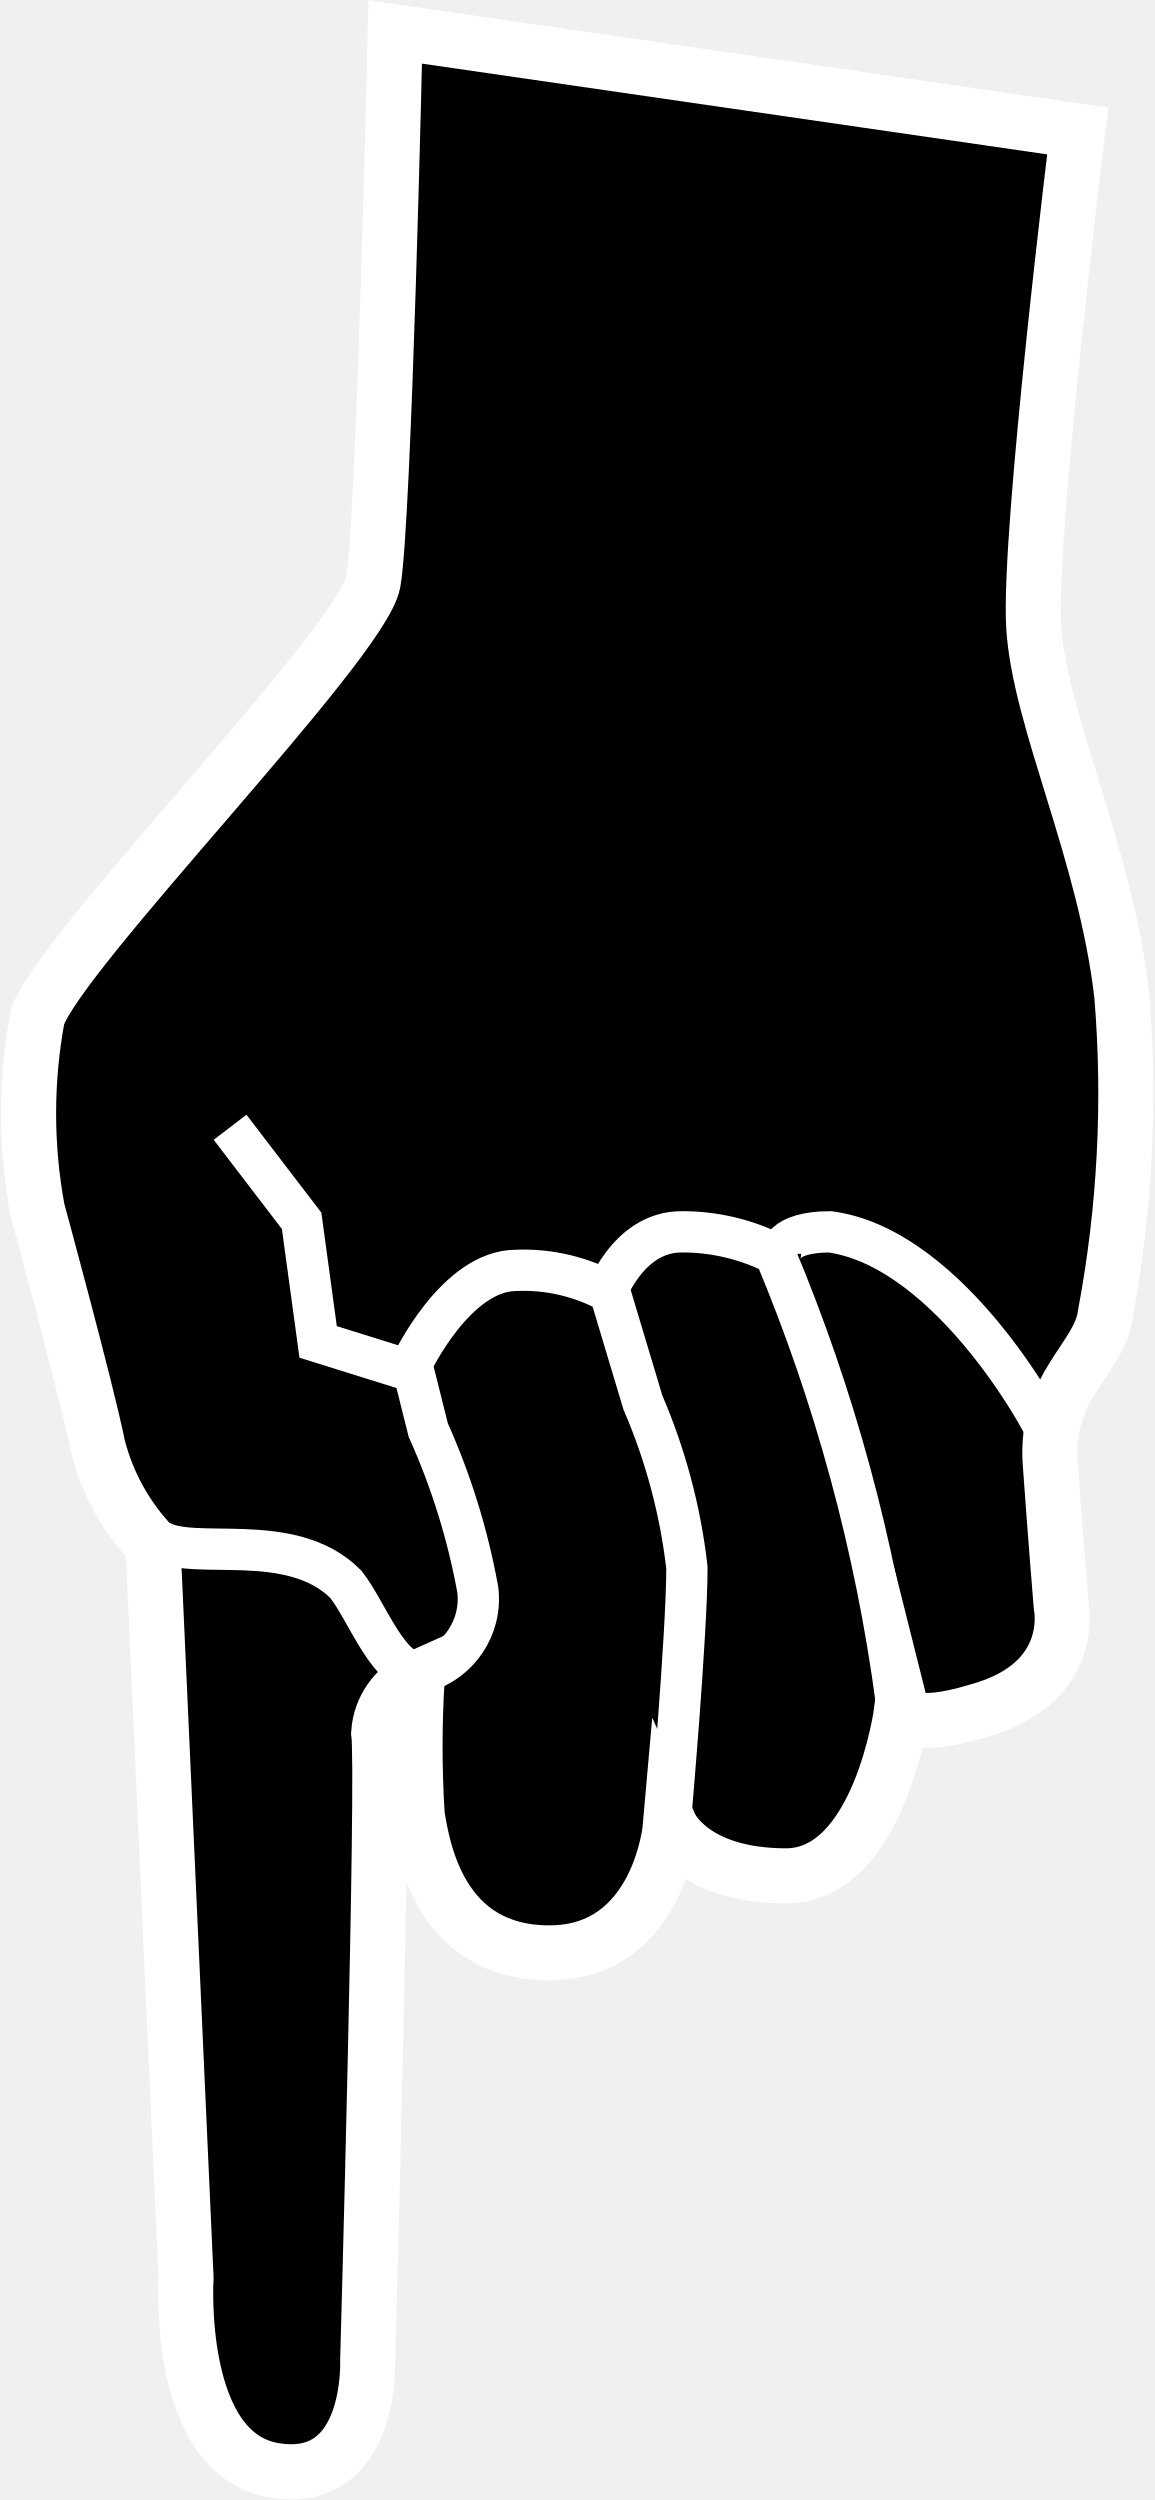
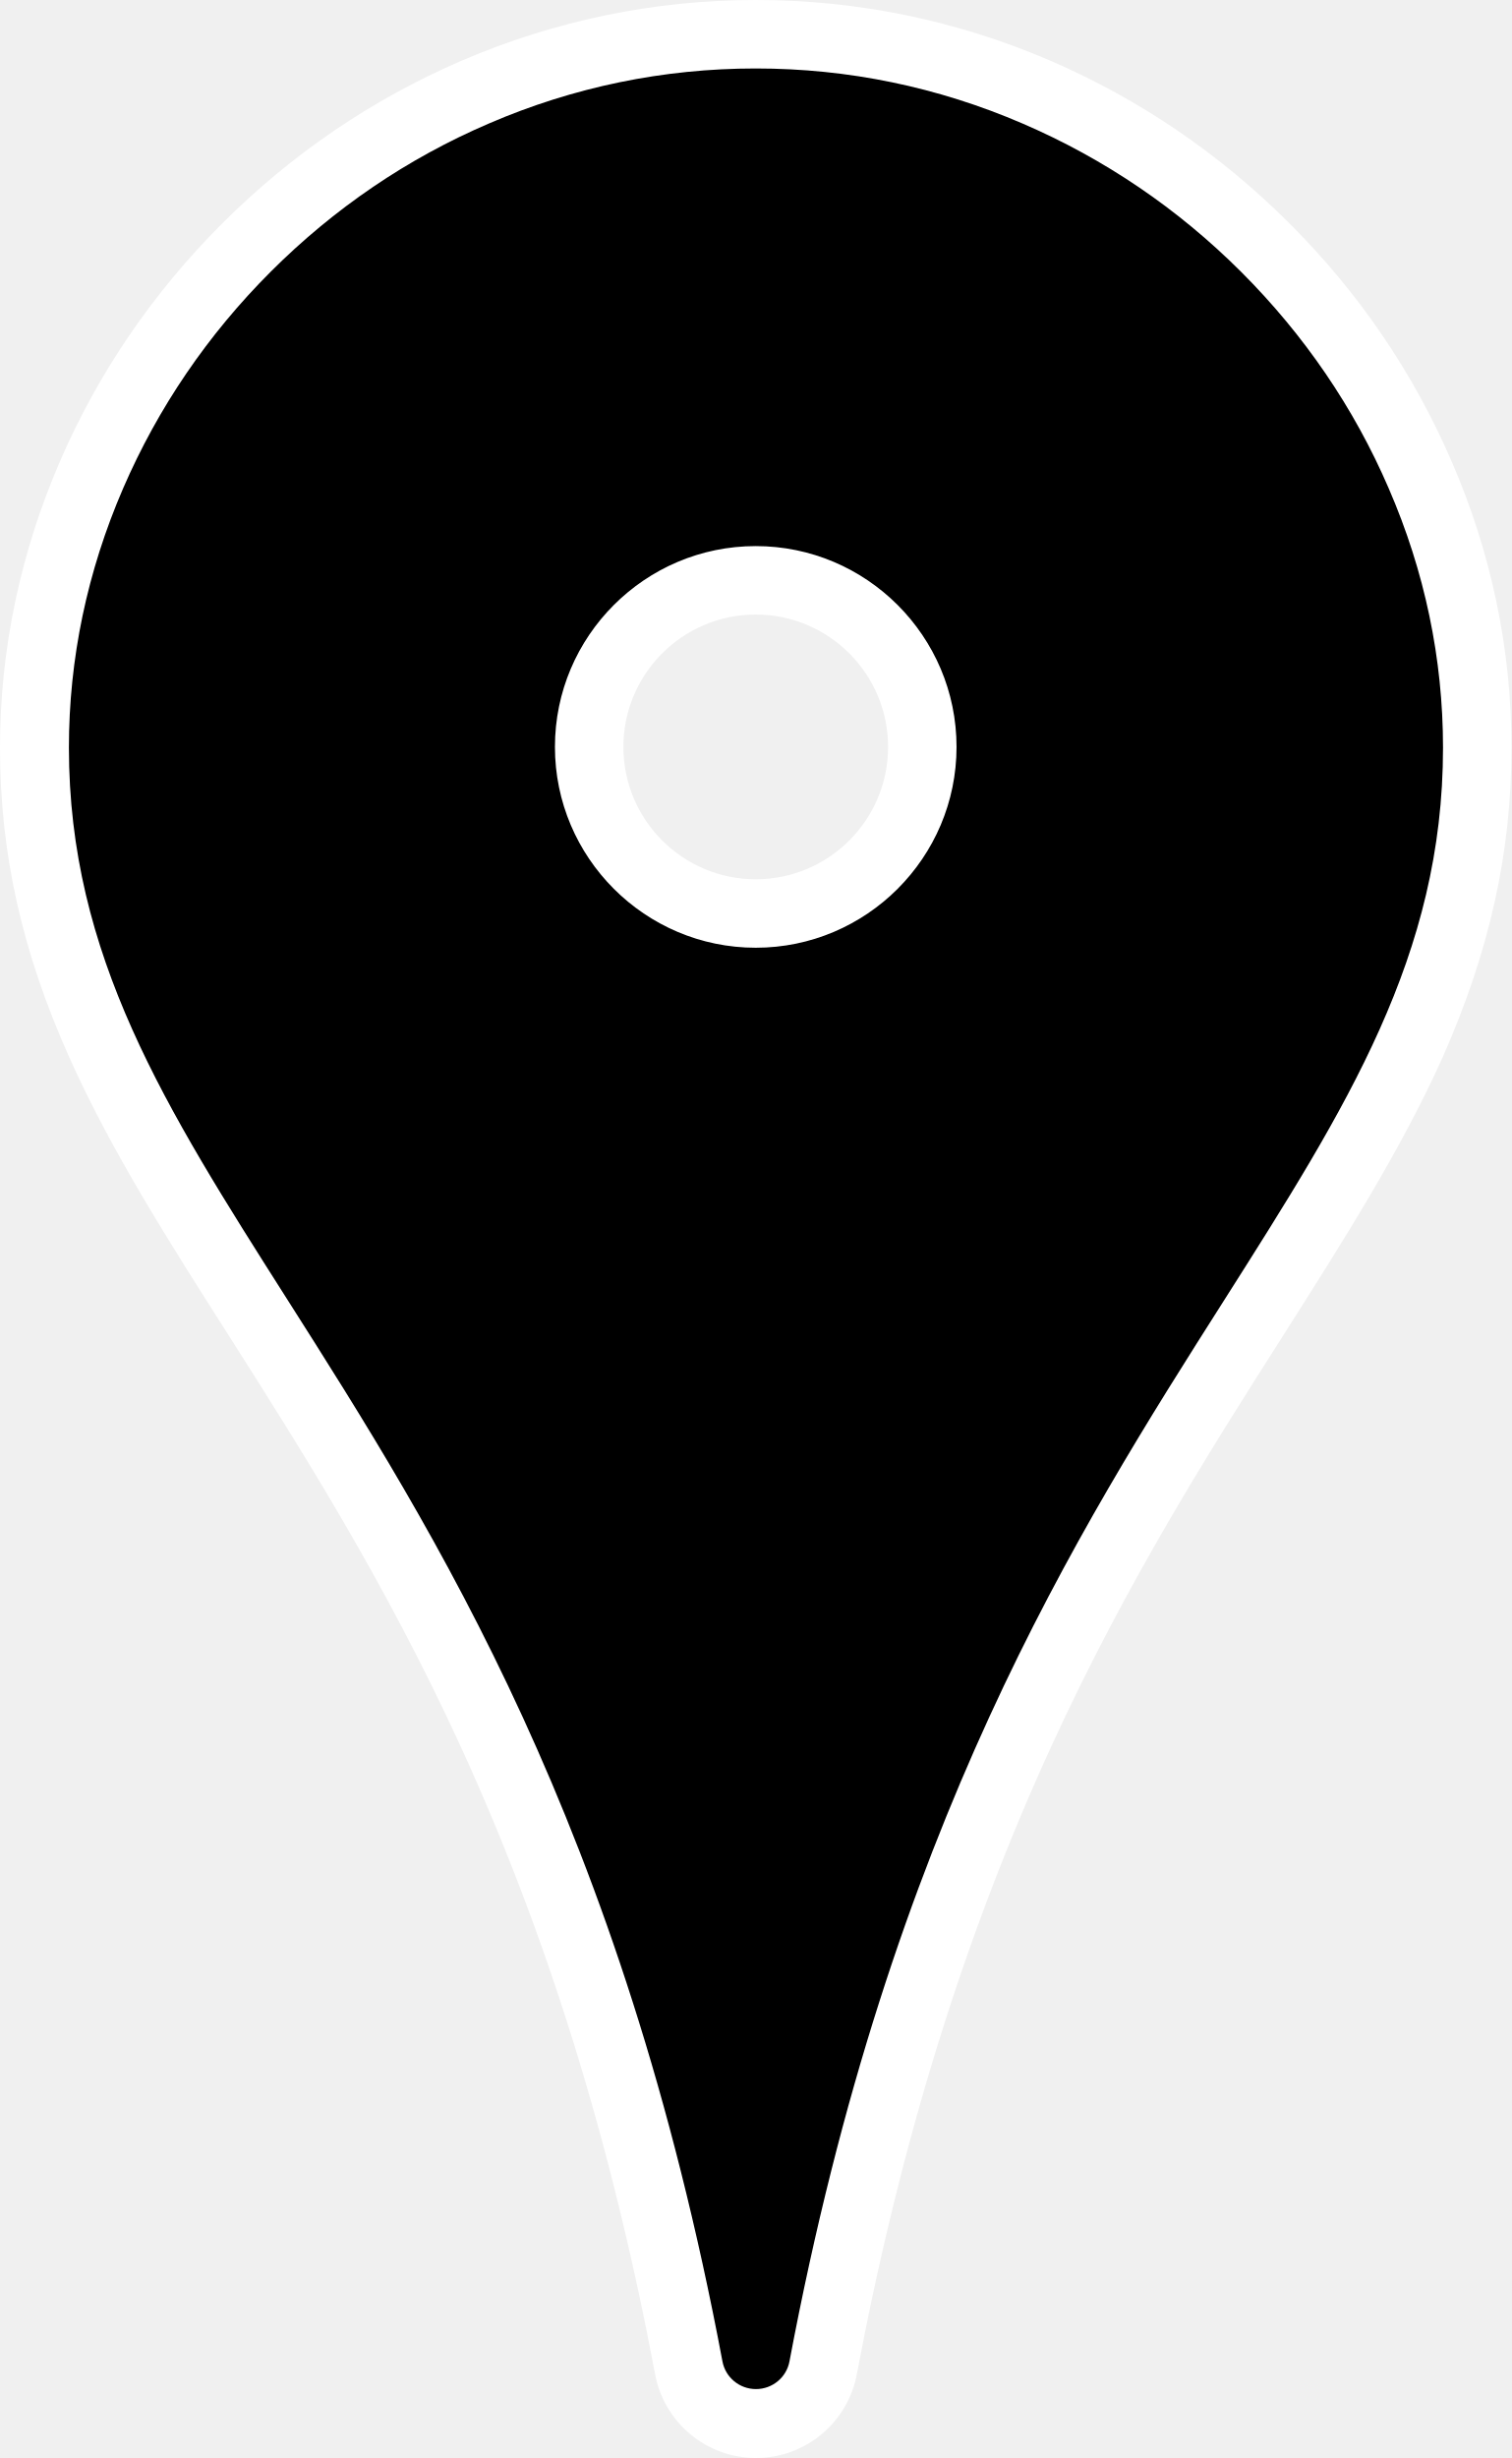
- <svg xmlns="http://www.w3.org/2000/svg" id="Layer_2" data-name="Layer 2" viewBox="0 0 20.97 45.42">
-   <defs>
-     <style>
-       .cls-1, .cls-2 {
-         stroke: #fff;
-         stroke-miterlimit: 10;
-       }
- 
-       .cls-2 {
-         fill: none;
-         stroke-width: 0.75px;
-       }
-     </style>
-   </defs>
-   <path class="cls-1" d="M6.9.3s-.2,8.9-.4,10S.8,17,.4,18.2a9.62,9.62,0,0,0,0,3.5S1.3,25,1.5,26a4.05,4.05,0,0,0,1,1.8l.6,13.3s-.2,3.2,1.6,3.5,1.7-2,1.7-2,.3-10.7.2-11.4a1.18,1.18,0,0,1,.7-1,19.94,19.94,0,0,0,0,2.5c.1.6.4,2.5,2.4,2.5s2.2-2.3,2.2-2.3.4.9,2.1.9,2.1-3,2.1-3,.1.4,1.4,0c1.8-.5,1.5-1.9,1.5-1.9s-.1-1.2-.2-2.6.9-1.9,1-2.7a21.73,21.73,0,0,0,.3-5.8c-.3-2.6-1.5-5-1.6-6.7s.8-9,.8-9Z" transform="translate(0.28 0.28)" />
-   <path class="cls-2" d="M11.9,32.8s.3-3.4.3-4.6a10.65,10.65,0,0,0-.8-3l-.6-2a3.25,3.25,0,0,0-1.7-.4c-1.1,0-1.9,1.7-1.9,1.7l.3,1.2a12.55,12.55,0,0,1,.9,2.9,1.38,1.38,0,0,1-1,1.5c-.6.1-1-1.1-1.4-1.6-1-1-2.8-.4-3.4-.8" transform="translate(0.28 0.28)" />
-   <polyline class="cls-2" points="4.18 20.48 5.48 22.18 5.78 24.38 7.38 24.88" />
-   <path class="cls-2" d="M10.7,23.3s.4-1.2,1.4-1.2a3.72,3.72,0,0,1,1.7.4A32,32,0,0,1,16,30.6" transform="translate(0.28 0.28)" />
-   <path class="cls-2" d="M18.9,26.1c-.1-.4-1.9-3.7-4.1-4-.9,0-.9.4-.9.4" transform="translate(0.28 0.28)" />
+ <svg xmlns="http://www.w3.org/2000/svg" version="1.1" id="Calque_1" x="0px" y="0px" viewBox="0 0 662.4 1077.1" style="enable-background:new 0 0 662.4 1077.1;" xml:space="preserve">
+   <style type="text/css">
+ 	.st0{fill:#FFFFFF;}
+ </style>
+   <g>
+     <path d="M331.2,1062c-14.4,0-26.8-10.3-29.5-24.5c-43.6-231.8-124.1-358.6-188.8-460.4C58.2,491,15,423,15,327.6   c0-41,8.4-81.3,25-119.7c16-37,38.8-70.5,67.8-99.4c29.1-29.1,62.9-52.1,100.3-68.2c39.2-16.9,80.6-25.4,123-25.4   s83.8,8.6,123,25.4c37.4,16.1,71.2,39.1,100.3,68.2c29,28.9,51.8,62.4,67.8,99.4c16.6,38.4,25,78.7,25,119.7   c0,95.5-43.2,163.5-97.9,249.5c-64.5,101.9-145,228.6-188.6,460.5C358,1051.7,345.6,1062,331.2,1062z M331.2,254.3   c-40.3,0-73,32.8-73,73s32.8,73,73,73s73-32.8,73-73S371.5,254.3,331.2,254.3z" />
+     <path class="st0" d="M331.2,30c40.4,0,79.8,8.1,117.1,24.2c35.7,15.4,67.9,37.2,95.7,65c27.6,27.6,49.4,59.5,64.6,94.8   c15.8,36.4,23.8,74.7,23.8,113.6c0,91.1-42.2,157.5-95.5,241.5C471.5,672,390.2,800.1,346,1034.7c-1.3,7.1-7.5,12.2-14.7,12.2   s-13.4-5.1-14.7-12.2C272.4,800,191.1,672,125.7,569.1c-53.4-84-95.5-150.4-95.5-241.5c0-38.9,8-77.2,23.8-113.7   c15.3-35.3,37-67.2,64.6-94.8c27.8-27.8,60-49.7,95.7-65C251.4,38.1,290.8,30,331.2,30 M331.2,415.3c48.5,0,88-39.5,88-88   s-39.5-88-88-88s-88,39.5-88,88S282.7,415.3,331.2,415.3 M331.2,0c-44.5,0-87.9,9-128.9,26.6c-39.2,16.9-74.5,40.9-105,71.4   c-30.3,30.3-54.2,65.3-71,104.1C8.9,242.4,0,284.6,0,327.7c0,46.2,9.6,89.3,30.4,135.7c18.1,40.5,43.2,80,69.9,121.9   c32,50.4,68.3,107.5,101.5,179.8c38.2,83.3,66.1,173.4,85.3,275.3c4,21.3,22.6,36.7,44.2,36.7c21.6,0,40.2-15.4,44.2-36.7   c19.2-101.9,47.1-192,85.3-275.3c33.2-72.4,69.5-129.5,101.5-179.8c26.6-41.9,51.7-81.4,69.9-121.9c20.5-46.4,30.2-89.5,30.2-135.8   c0-43.1-8.8-85.3-26.3-125.6c-16.8-38.8-40.6-73.8-71-104.1c-30.5-30.5-65.8-54.5-105-71.4C419.1,8.9,375.7,0,331.2,0L331.2,0z    M331.2,385.3c-32,0-58-26-58-58s26-58,58-58s58,26,58,58S363.2,385.3,331.2,385.3L331.2,385.3z" />
+   </g>
</svg>
